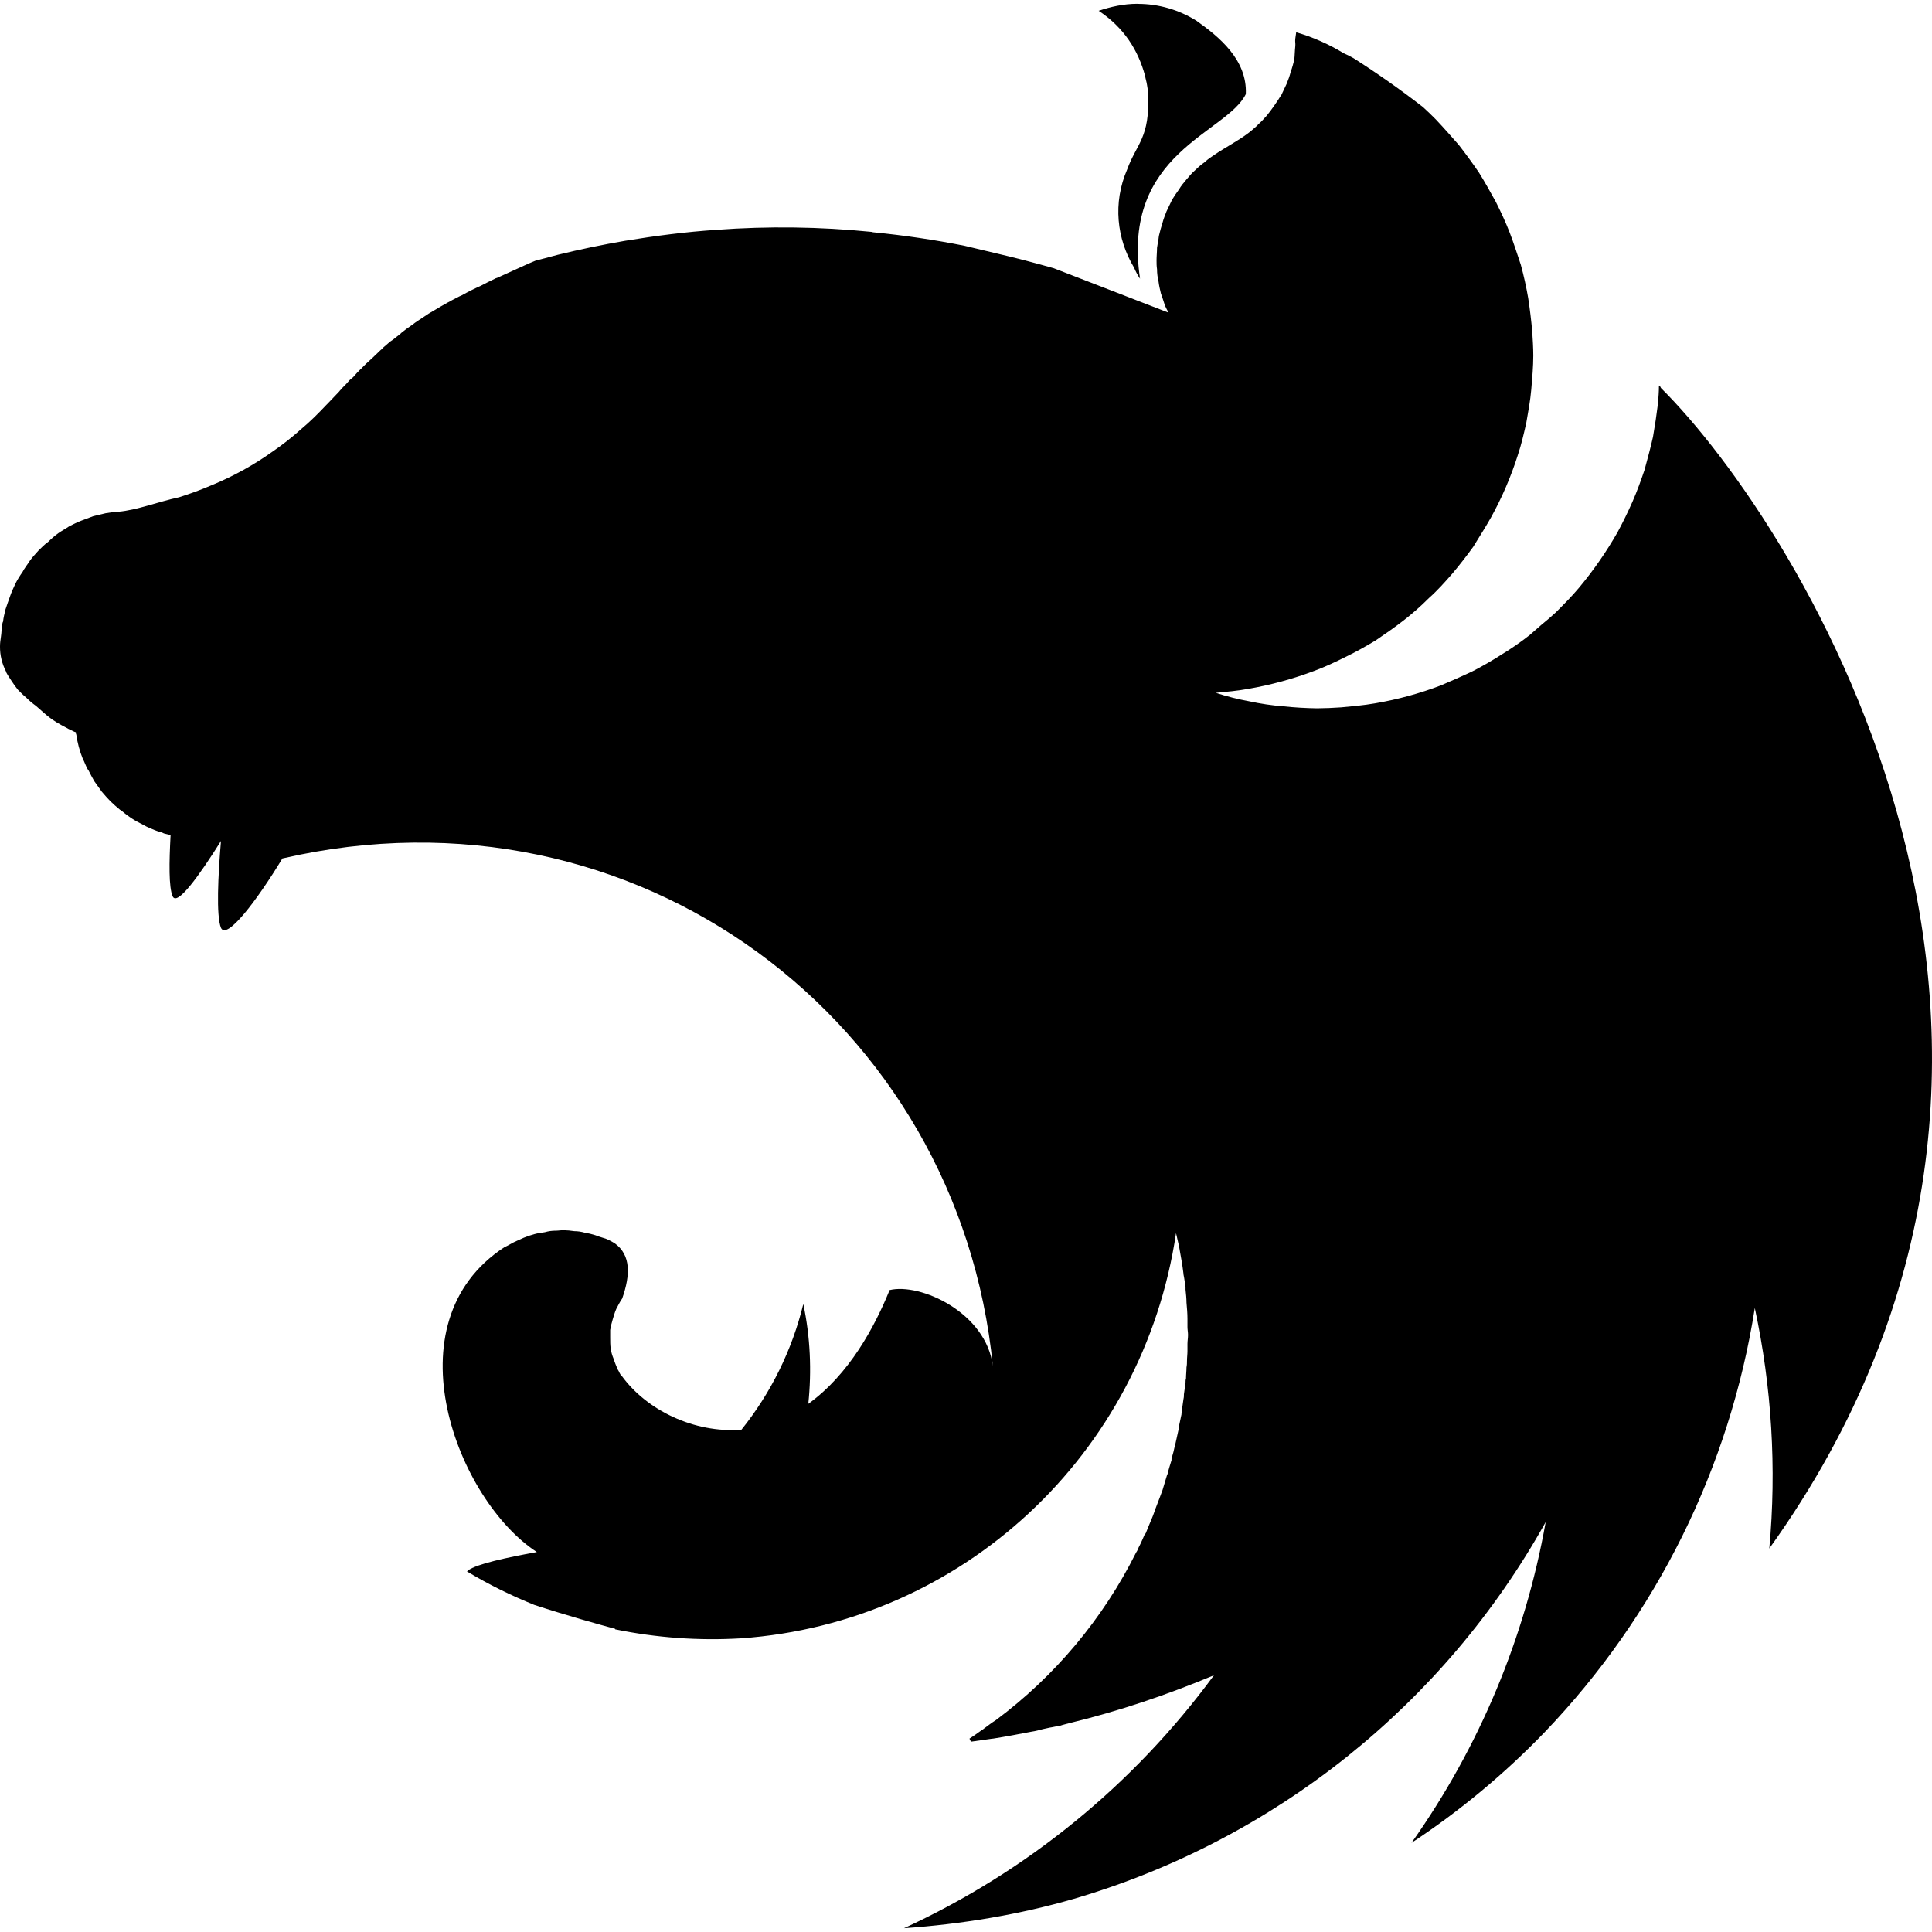
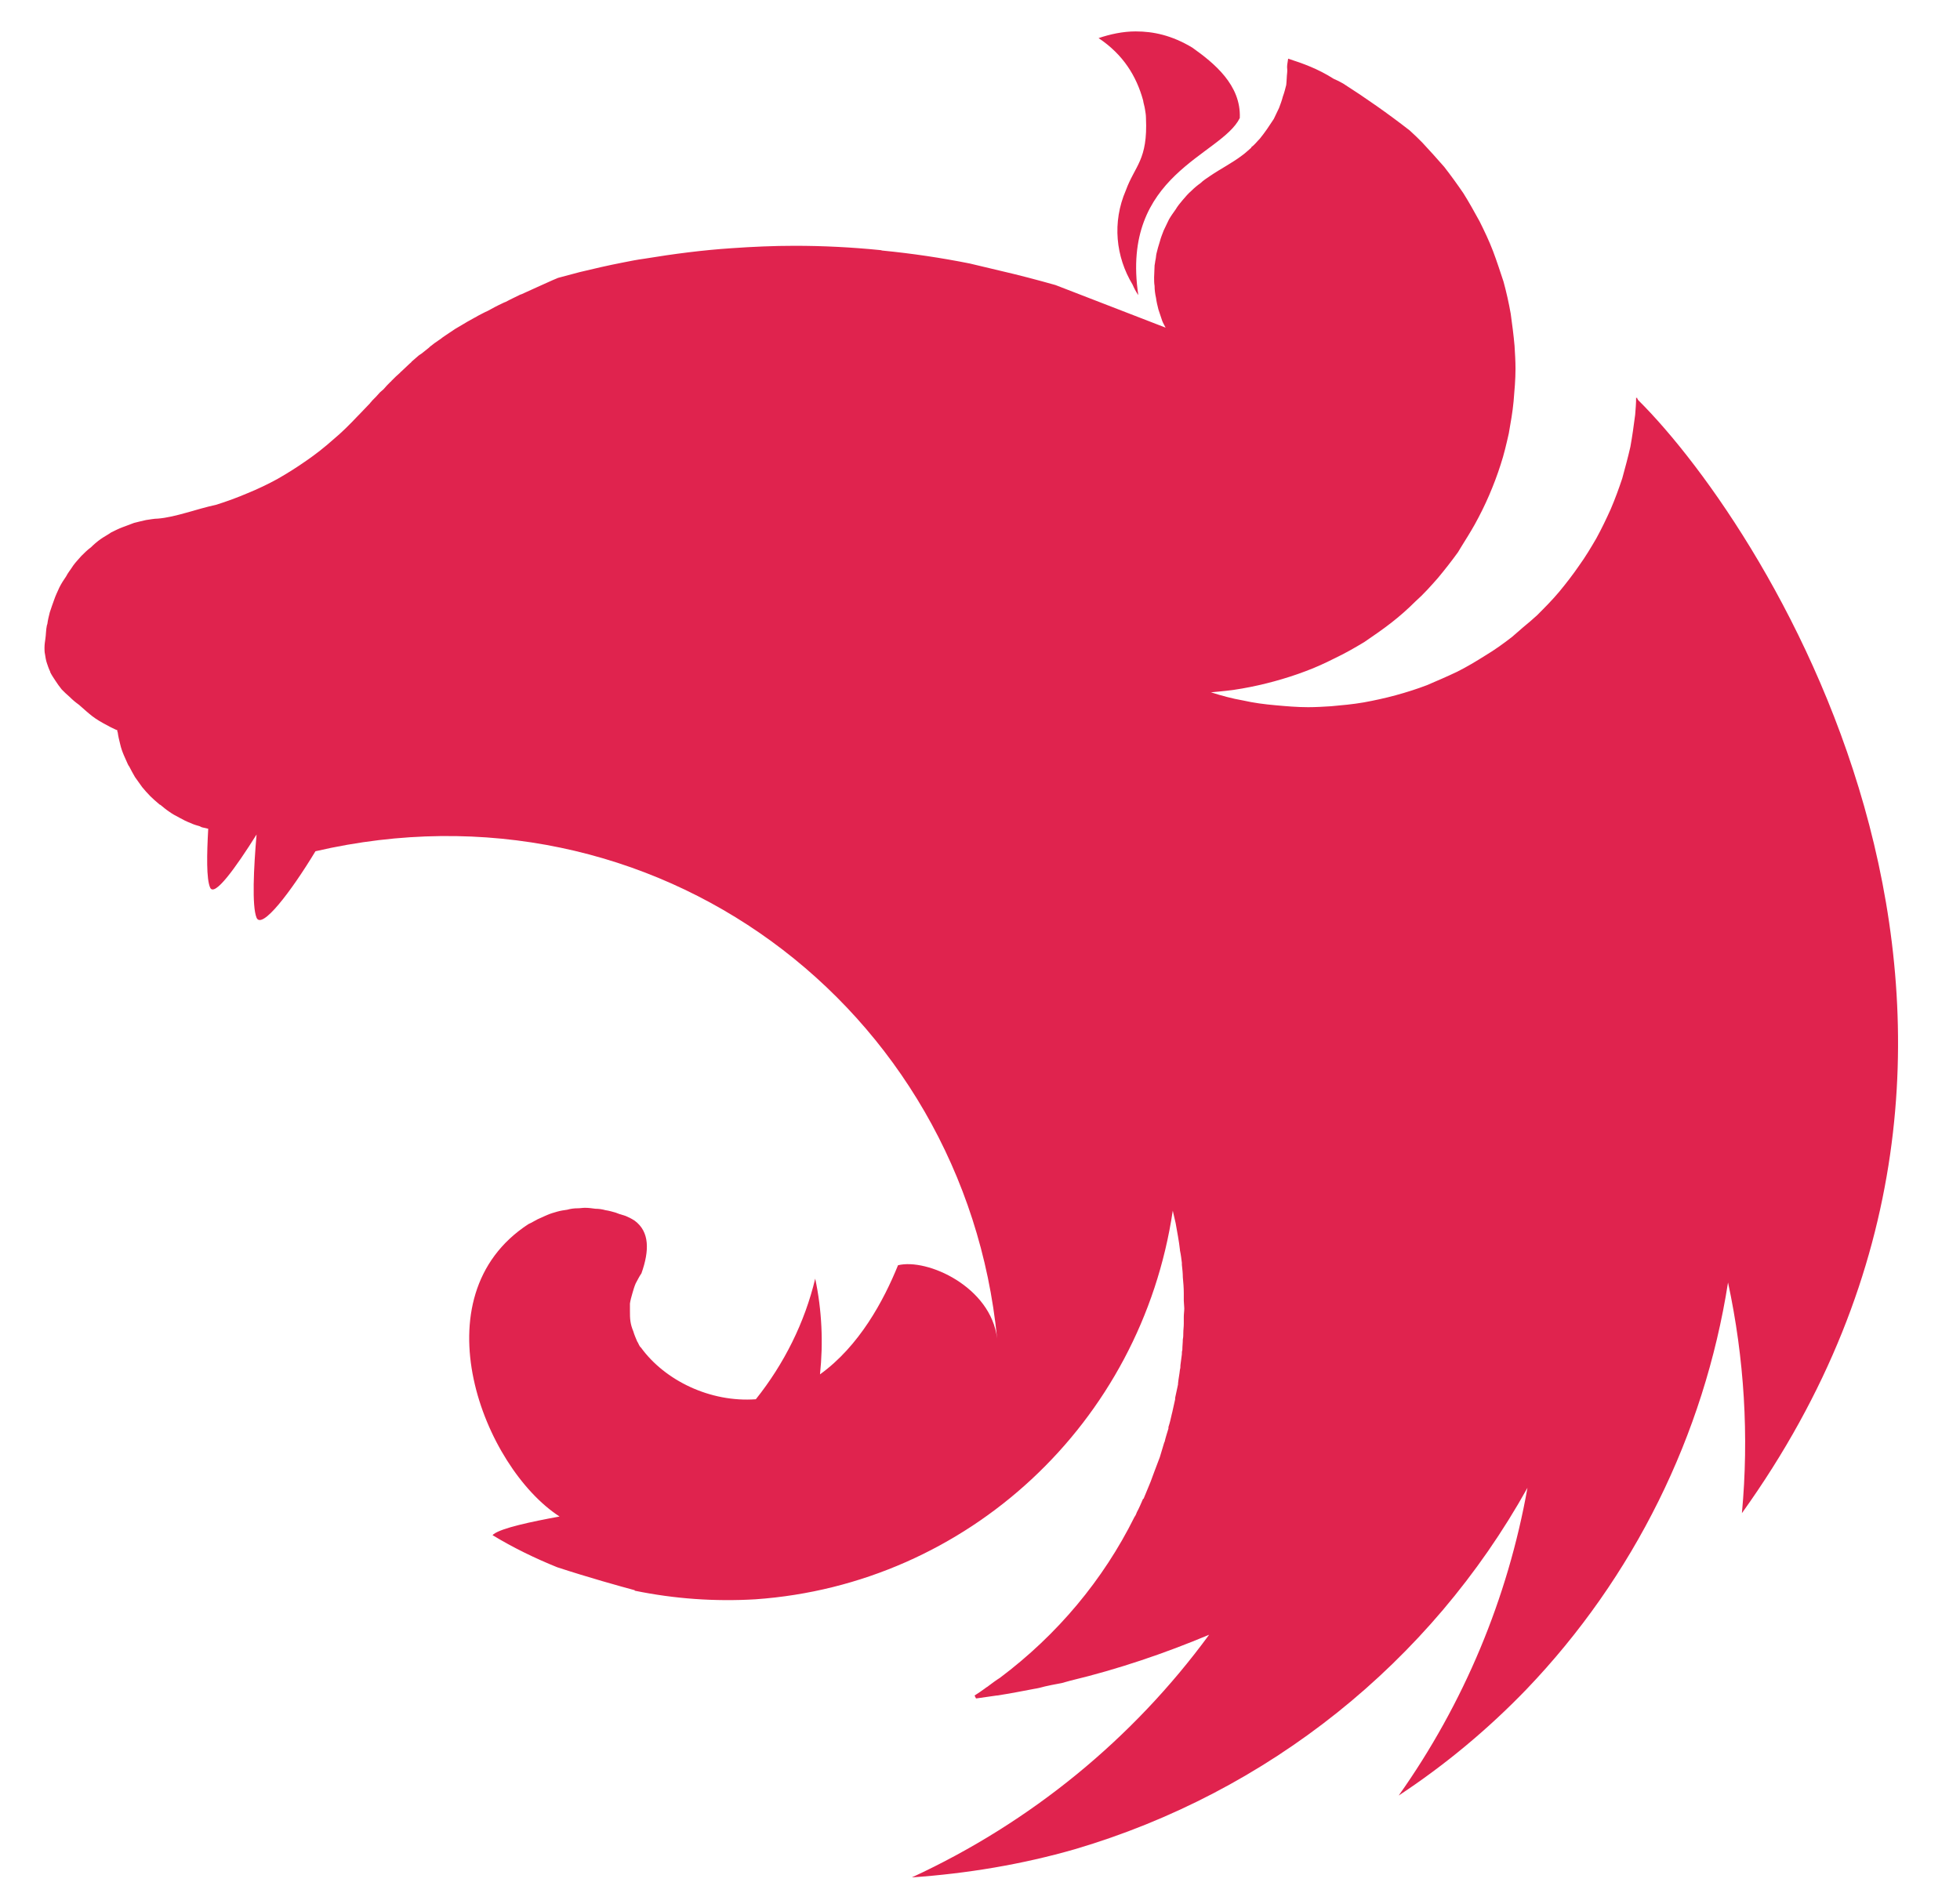
- <svg xmlns="http://www.w3.org/2000/svg" width="800px" height="800px" viewBox="0 0 24 24" role="img">
-   <path d="M14.131.047c-.173 0-.334.037-.483.087.316.21.49.49.576.806.007.043.019.074.025.117a.681.681 0 0 1 .013.112c.024.545-.143.614-.26.936-.18.415-.13.861.086 1.22a.74.74 0 0 0 .074.137c-.235-1.568 1.073-1.803 1.314-2.293.019-.428-.334-.713-.613-.911a1.37 1.37 0 0 0-.732-.21zM16.102.4c-.024.143-.006.106-.012.18-.006.05-.006.112-.012.161-.013.05-.025.1-.044.149-.012.05-.03.1-.05.149l-.067.142c-.02.025-.031.05-.05.075l-.037.055a2.152 2.152 0 0 1-.093.124c-.037.038-.068.081-.112.112v.006c-.037.031-.074.068-.118.1-.13.099-.278.173-.415.266-.043.03-.087.056-.124.093a.906.906 0 0 0-.118.099c-.043.037-.074.074-.111.118-.031.037-.068.08-.093.124a1.582 1.582 0 0 0-.087.13c-.025.05-.043.093-.068.142-.019.05-.037.093-.05.143a2.007 2.007 0 0 0-.043.155c-.006.025-.006.056-.012.08-.007.025-.007.05-.013.075 0 .05-.006.105-.006.155 0 .037 0 .074.006.111 0 .05.006.1.019.155.006.05.018.1.03.15.02.049.032.098.05.148.013.03.031.062.044.087l-1.426-.552c-.241-.068-.477-.13-.719-.186l-.39-.093c-.372-.074-.75-.13-1.128-.167-.013 0-.019-.006-.031-.006A11.082 11.082 0 0 0 8.9 2.855c-.378.025-.756.074-1.134.136a12.45 12.45 0 0 0-.837.174l-.279.074c-.092.037-.18.08-.266.118l-.205.093c-.012.006-.024.006-.03.012-.063.031-.118.056-.174.087a2.738 2.738 0 0 0-.236.118c-.043.018-.086.043-.124.062a.559.559 0 0 1-.055.03c-.056.032-.112.063-.162.094a1.56 1.56 0 0 0-.148.093c-.044.03-.087.055-.124.086-.006.007-.013.007-.019.013-.037.025-.08.056-.118.087l-.012.012-.093.074c-.012.007-.025.019-.037.025-.031.025-.062.056-.093.08-.006.013-.019.02-.025.025-.037.038-.074.069-.111.106-.007 0-.007.006-.013.012a1.742 1.742 0 0 0-.111.106c-.007.006-.007.012-.013.012a1.454 1.454 0 0 0-.093.1c-.012.012-.03.024-.043.036a1.374 1.374 0 0 1-.106.112c-.006.012-.018.019-.024.03-.05.05-.093.1-.143.15l-.018.018c-.1.106-.205.211-.317.304-.111.1-.229.192-.347.273a3.777 3.777 0 0 1-.762.421c-.13.056-.267.106-.403.149-.26.056-.527.161-.756.18-.05 0-.105.012-.155.018l-.155.037-.149.056c-.05.019-.099.044-.148.068-.044.031-.093.056-.137.087a1.011 1.011 0 0 0-.124.106c-.043.03-.087.074-.124.111-.037.043-.074.08-.105.124-.031.05-.068.093-.093.143a1.092 1.092 0 0 0-.087.142c-.025.056-.05.106-.068.161-.019.05-.037.106-.056.161-.012.05-.025.1-.03.15 0 .005-.007.012-.007.018-.012.056-.012.13-.019.167C.006 7.95 0 7.986 0 8.03a.657.657 0 0 0 .074.31v.006c.019.037.044.075.069.112.024.037.05.074.08.111.031.031.068.069.106.1a.906.906 0 0 0 .117.099c.149.13.186.173.378.272.031.019.062.031.1.05.006 0 .012.006.018.006 0 .013 0 .019.006.031a1.272 1.272 0 0 0 .08.298c.02.037.032.074.05.111.007.013.013.025.02.031.024.05.049.093.073.137l.093.13c.031.037.069.08.106.118.037.037.074.068.118.105 0 0 .006.006.012.006.037.031.074.062.112.087a.986.986 0 0 0 .136.08c.043.025.093.05.142.069a.73.73 0 0 0 .124.043c.007.006.013.006.025.012.025.007.056.013.08.019-.018.335-.024.65.026.762.055.124.328-.254.6-.688-.036.428-.061.93 0 1.079.069.155.44-.329.763-.862 4.395-1.016 8.405 2.02 8.826 6.31-.08-.67-.905-1.041-1.283-.948-.186.458-.502 1.047-1.01 1.413.043-.41.025-.83-.062-1.24a4.009 4.009 0 0 1-.769 1.562c-.588.043-1.177-.242-1.487-.67-.025-.018-.031-.055-.05-.08-.018-.043-.037-.087-.05-.13a.515.515 0 0 1-.037-.13c-.006-.044-.006-.087-.006-.137v-.093a.992.992 0 0 1 .031-.13c.013-.043.025-.086.044-.13.024-.043.043-.087.074-.13.105-.298.105-.54-.087-.682a.706.706 0 0 0-.118-.062c-.024-.006-.055-.018-.08-.025l-.05-.018a.847.847 0 0 0-.13-.031.472.472 0 0 0-.13-.019 1.01 1.01 0 0 0-.136-.012c-.031 0-.062.006-.093.006a.484.484 0 0 0-.137.019c-.043.006-.086.012-.13.024a1.068 1.068 0 0 0-.13.044c-.043.018-.08.037-.124.056-.037.018-.074.043-.118.062-1.444.942-.582 3.148.403 3.787-.372.068-.75.148-.855.229l-.013.012c.267.161.546.298.837.416.397.13.818.247 1.004.297v.006a5.996 5.996 0 0 0 1.562.112c2.746-.192 4.996-2.281 5.405-5.033l.037.161c.019.112.043.23.056.347v.006c.012.056.018.112.025.162v.024c.006.056.012.112.012.162.006.068.012.136.012.204v.1c0 .03.007.067.007.098 0 .038-.007.075-.007.112v.087c0 .043-.006.08-.006.124 0 .025 0 .05-.006.08 0 .044-.006.087-.006.137-.006.018-.006.037-.006.055l-.02.143c0 .019 0 .037-.005.056-.007.062-.019.118-.025.18v.012l-.037.174v.018l-.037.167c0 .007-.007.02-.007.025a1.663 1.663 0 0 1-.043.168v.018c-.019.062-.037.118-.05.174-.006.006-.006.012-.006.012l-.056.186c-.024.062-.043.118-.068.18-.025.062-.043.124-.068.18-.025.062-.05.117-.074.18h-.007c-.024.055-.05.117-.08.173a.302.302 0 0 1-.019.043c-.006.006-.006.013-.012.019a5.867 5.867 0 0 1-1.742 2.082c-.05.031-.099.069-.149.106-.012.012-.03.018-.043.03a2.603 2.603 0 0 1-.136.094l.018.037h.007l.26-.037h.006c.161-.025.322-.056.483-.087.044-.006.093-.019.137-.031l.087-.019c.043-.006.086-.018.13-.024.037-.013.074-.02.111-.031.62-.15 1.221-.354 1.798-.595a9.926 9.926 0 0 1-3.85 3.142c.714-.05 1.426-.167 2.114-.366a9.903 9.903 0 0 0 5.857-4.68 9.893 9.893 0 0 1-1.667 3.986 9.758 9.758 0 0 0 1.655-1.376 9.824 9.824 0 0 0 2.61-5.268c.21.98.272 1.99.18 2.987 4.474-6.241.371-12.712-1.346-14.416-.006-.013-.012-.019-.012-.031-.006.006-.006.006-.006.012 0-.006 0-.006-.007-.012 0 .074-.006.148-.012.223a8.34 8.34 0 0 1-.062.415c-.03.136-.068.273-.105.41-.044.13-.093.266-.15.396a5.322 5.322 0 0 1-.185.378 4.735 4.735 0 0 1-.477.688c-.093.111-.192.21-.292.31a3.994 3.994 0 0 1-.18.155l-.142.124a3.459 3.459 0 0 1-.347.241 4.295 4.295 0 0 1-.366.211c-.13.062-.26.118-.39.174a4.364 4.364 0 0 1-.818.223c-.143.025-.285.037-.422.05a4.914 4.914 0 0 1-.297.012 4.66 4.66 0 0 1-.422-.025 3.137 3.137 0 0 1-.421-.062 3.136 3.136 0 0 1-.415-.105h-.007c.137-.013.273-.025.41-.05a4.493 4.493 0 0 0 .818-.223c.136-.05.266-.112.39-.174.13-.062.248-.13.372-.204.118-.08.235-.161.347-.248.112-.087.217-.18.316-.279.105-.093.198-.198.291-.304.093-.111.18-.223.26-.334.013-.019.026-.044.038-.062.062-.1.124-.199.18-.298a4.272 4.272 0 0 0 .334-.775c.044-.13.075-.266.106-.403.025-.142.05-.278.062-.415.012-.142.025-.285.025-.421 0-.1-.007-.199-.013-.298a6.726 6.726 0 0 0-.05-.415 4.493 4.493 0 0 0-.092-.415c-.044-.13-.087-.267-.137-.397-.05-.13-.111-.26-.173-.384-.069-.124-.137-.248-.211-.366a6.843 6.843 0 0 0-.248-.34c-.093-.106-.186-.212-.285-.317a3.878 3.878 0 0 0-.161-.155c-.28-.217-.57-.421-.862-.607a1.154 1.154 0 0 0-.124-.062 2.415 2.415 0 0 0-.589-.26Z" />
+ <svg xmlns="http://www.w3.org/2000/svg" height="966" viewBox="0 0 264.583 255.588" width="1000">
+   <path d="m153.338 45.652c-1.809 0-3.489.388-5.04.905 3.296 2.197 5.105 5.105 6.01 8.401.065.452.194.775.259 1.228.065.388.129.775.129 1.163.259 5.687-1.486 6.397-2.714 9.758-1.874 4.33-1.357 8.982.905 12.73.194.452.452.969.775 1.422-2.456-16.349 11.179-18.804 13.699-23.909.194-4.459-3.489-7.431-6.397-9.499-2.779-1.68-5.299-2.197-7.625-2.197zm20.549 3.683c-.259 1.486-.065 1.099-.129 1.874-.065.517-.065 1.163-.129 1.68-.129.517-.259 1.034-.452 1.551-.129.517-.323 1.034-.517 1.551-.259.517-.452.969-.711 1.486-.194.259-.323.517-.517.775-.129.194-.259.388-.388.582-.323.452-.646.905-.969 1.292-.388.388-.711.84-1.163 1.163v.065c-.388.323-.775.711-1.228 1.034-1.357 1.034-2.908 1.809-4.33 2.779-.452.323-.905.582-1.292.969-.452.323-.84.646-1.228 1.034-.452.388-.775.775-1.163 1.228-.323.388-.711.84-.969 1.292-.323.452-.646.905-.905 1.357-.259.517-.452.969-.711 1.486-.194.517-.388.969-.517 1.486-.194.582-.323 1.099-.452 1.616-.065.259-.065.582-.129.84-.065.259-.065.517-.129.775 0 .517-.065 1.099-.065 1.615 0 .388 0 .775.065 1.163 0 .517.065 1.034.194 1.615.065.517.194 1.034.323 1.551.194.517.323 1.034.517 1.551.129.323.323.646.452.905l-14.863-5.751c-2.52-.711-4.976-1.357-7.496-1.939-1.357-.323-2.714-.646-4.071-.969-3.877-.775-7.819-1.357-11.761-1.745-.129 0-.194-.065-.323-.065-3.877-.388-7.69-.582-11.567-.582-2.843 0-5.687.129-8.465.323-3.942.259-7.884.775-11.825 1.422-.969.129-1.939.323-2.908.517-2.003.388-3.942.84-5.816 1.292-.969.259-1.939.517-2.908.775-.969.388-1.874.84-2.779 1.228-.711.323-1.422.646-2.132.969-.129.065-.259.065-.323.129-.646.323-1.228.582-1.809.905-.194.065-.323.129-.452.194-.711.323-1.422.711-2.003 1.034-.452.194-.905.452-1.292.646-.194.129-.452.259-.582.323-.582.323-1.163.646-1.68.969-.582.323-1.099.646-1.551.969-.452.323-.905.582-1.292.905-.065.065-.129.065-.194.129-.388.259-.84.582-1.228.905 0 0-.065.065-.129.129-.323.259-.646.517-.969.775-.129.065-.259.194-.388.259-.323.259-.646.582-.969.84-.065.129-.194.194-.259.259-.388.388-.775.711-1.163 1.099-.065 0-.065.065-.129.129-.388.323-.775.711-1.163 1.099-.065.065-.065.129-.129.129-.323.323-.646.646-.969 1.034-.129.129-.323.259-.452.388-.323.388-.711.775-1.099 1.163-.065.129-.194.194-.259.323-.517.517-.969 1.034-1.486 1.551-.065.065-.129.129-.194.194-1.034 1.099-2.132 2.197-3.296 3.166-1.163 1.034-2.391 2.003-3.619 2.843-1.292.905-2.52 1.68-3.877 2.456-1.292.711-2.649 1.357-4.071 1.939-1.357.582-2.779 1.099-4.2 1.551-2.714.582-5.493 1.68-7.884 1.874-.517 0-1.099.129-1.615.194-.582.129-1.099.259-1.615.388-.517.194-1.034.388-1.551.582-.517.194-1.034.452-1.551.711-.452.323-.969.582-1.422.905-.452.323-.905.711-1.292 1.099-.452.323-.905.775-1.292 1.163-.388.452-.775.84-1.099 1.292-.323.517-.711.969-.969 1.486-.323.452-.646.969-.905 1.486-.259.582-.517 1.099-.711 1.68-.194.517-.388 1.099-.582 1.68-.129.517-.259 1.034-.323 1.551 0 .065-.065.129-.065.194-.129.582-.129 1.357-.194 1.745-.065.452-.129.84-.129 1.292 0 .259 0 .582.065.84.065.452.129.84.259 1.228.129.388.259.775.452 1.163v.065c.194.388.452.775.711 1.163.259.388.517.775.84 1.163.323.323.711.711 1.099 1.034.388.388.775.711 1.228 1.034 1.551 1.357 1.939 1.809 3.942 2.843.323.194.646.323 1.034.517.065 0 .129.065.194.065 0 .129 0 .194.065.323.065.517.194 1.034.323 1.551.129.582.323 1.099.517 1.551.194.388.323.775.517 1.163.065.129.129.259.194.323.259.517.517.969.775 1.422.323.452.646.905.969 1.357.323.388.711.84 1.099 1.228.388.388.775.711 1.228 1.099 0 0 .065.065.129.065.388.323.775.646 1.163.905.452.323.905.582 1.422.84.452.259.969.517 1.486.711.388.194.84.323 1.292.452.065.065.129.065.259.129.259.065.582.129.84.194-.194 3.489-.259 6.785.259 7.948.582 1.292 3.425-2.649 6.268-7.173-.388 4.459-.646 9.693 0 11.244.711 1.615 4.588-3.425 7.948-8.982 45.815-10.598 87.624 21.066 92.018 65.783-.84-6.979-9.434-10.856-13.376-9.887-1.939 4.782-5.234 10.921-10.533 14.733.452-4.265.259-8.659-.646-12.924-1.422 5.945-4.2 11.502-8.013 16.284-6.139.452-12.278-2.52-15.509-6.979-.259-.194-.323-.582-.517-.84-.194-.452-.388-.905-.517-1.357-.194-.452-.323-.905-.388-1.357-.065-.452-.065-.905-.065-1.422 0-.323 0-.646 0-.969.065-.452.194-.905.323-1.357.129-.452.259-.905.452-1.357.259-.452.452-.905.775-1.357 1.099-3.102 1.099-5.622-.905-7.108-.388-.259-.775-.452-1.228-.646-.259-.065-.582-.194-.84-.259-.194-.065-.323-.129-.517-.194-.452-.129-.905-.259-1.357-.323-.452-.129-.905-.194-1.357-.194-.452-.065-.969-.129-1.422-.129-.323 0-.646.065-.969.065-.517 0-.969.065-1.422.194-.452.065-.905.129-1.357.259-.452.129-.905.259-1.357.452-.452.194-.84.388-1.292.582-.388.194-.775.452-1.228.646-15.056 9.822-6.074 32.827 4.2 39.483-3.877.711-7.819 1.551-8.917 2.391-.065.065-.129.129-.129.129 2.779 1.68 5.687 3.102 8.724 4.329 4.136 1.357 8.53 2.585 10.468 3.102v.065c5.363 1.099 10.791 1.486 16.284 1.163 28.626-2.003 52.083-23.78 56.348-52.471.129.582.259 1.099.388 1.68.194 1.163.452 2.391.582 3.619v.065c.129.582.194 1.163.259 1.68v.259c.065.582.129 1.163.129 1.68.065.711.129 1.422.129 2.132v1.034c0 .323.065.711.065 1.034 0 .388-.065.775-.065 1.163v.905c0 .452-.065.84-.065 1.292 0 .259 0 .517-.065.84 0 .452-.065.905-.065 1.422-.065.194-.065.388-.065.582-.065.517-.129.969-.194 1.486 0 .194 0 .388-.065.582-.065.646-.194 1.228-.259 1.874v.065.065c-.129.582-.259 1.228-.388 1.809v.194c-.129.582-.259 1.163-.388 1.745 0 .065-.065.194-.065.259-.129.582-.259 1.163-.452 1.745v.194c-.194.646-.388 1.228-.517 1.809-.065.065-.065.129-.065.129-.194.646-.388 1.292-.582 1.939-.259.646-.452 1.228-.711 1.874-.259.646-.452 1.292-.711 1.874-.259.646-.517 1.228-.775 1.874h-.065c-.259.582-.517 1.228-.84 1.809-.065.194-.129.323-.194.452-.065.065-.065.129-.129.194-4.2 8.465-10.404 15.896-18.158 21.712-.517.323-1.034.711-1.551 1.099-.129.129-.323.194-.452.323-.452.323-.905.646-1.422.969l.194.388h.065c.905-.129 1.809-.259 2.714-.388h.065c1.68-.259 3.36-.582 5.04-.905.452-.065.969-.194 1.422-.323.323-.065.582-.129.905-.194.452-.065.905-.194 1.357-.259.388-.129.775-.194 1.163-.323 6.462-1.551 12.73-3.683 18.74-6.203-10.274 14.022-24.038 25.331-40.129 32.762 7.431-.517 14.863-1.745 22.035-3.813 26.042-7.69 47.948-25.202 61.065-48.788-2.649 14.927-8.594 29.143-17.383 41.55 6.268-4.136 12.019-8.918 17.253-14.346 14.475-15.121 23.974-34.313 27.205-54.927 2.197 10.21 2.843 20.743 1.874 31.147 46.655-65.072 3.877-132.535-14.022-150.305-.065-.129-.129-.194-.129-.323-.065.065-.065.065-.065.129 0-.065 0-.065-.065-.129 0 .775-.065 1.551-.129 2.326-.194 1.486-.388 2.908-.646 4.33-.323 1.422-.711 2.843-1.099 4.265-.452 1.357-.969 2.779-1.551 4.136-.582 1.292-1.228 2.649-1.939 3.942-.711 1.228-1.486 2.52-2.326 3.683-.84 1.228-1.745 2.391-2.649 3.489-.969 1.163-2.003 2.197-3.037 3.231-.646.582-1.228 1.099-1.874 1.615-.517.452-.969.84-1.486 1.292-1.163.905-2.326 1.745-3.619 2.52-1.228.775-2.52 1.551-3.813 2.197-1.357.646-2.714 1.228-4.071 1.809-1.357.517-2.779.969-4.2 1.357-1.422.388-2.908.711-4.329.969-1.486.259-2.972.388-4.394.517-1.034.065-2.068.129-3.102.129-1.486 0-2.972-.129-4.394-.259-1.486-.129-2.973-.323-4.394-.646-1.486-.259-2.908-.646-4.33-1.099h-.065c1.422-.129 2.843-.259 4.265-.517 1.486-.259 2.908-.582 4.33-.969 1.422-.388 2.843-.84 4.2-1.357 1.422-.517 2.779-1.163 4.071-1.809 1.357-.646 2.585-1.357 3.877-2.132 1.228-.84 2.456-1.68 3.619-2.585 1.163-.905 2.262-1.874 3.296-2.908 1.099-.969 2.068-2.068 3.037-3.166.969-1.163 1.874-2.326 2.714-3.489.129-.194.259-.452.388-.646.646-1.034 1.292-2.068 1.874-3.102.711-1.292 1.357-2.585 1.939-3.942.582-1.357 1.099-2.714 1.551-4.136.452-1.357.775-2.779 1.099-4.2.259-1.486.517-2.908.646-4.33.129-1.486.259-2.973.259-4.394 0-1.034-.065-2.068-.129-3.102-.129-1.486-.323-2.908-.517-4.33-.259-1.486-.582-2.908-.969-4.33-.452-1.357-.905-2.779-1.422-4.136-.517-1.357-1.163-2.714-1.809-4.006-.711-1.292-1.422-2.585-2.197-3.813-.84-1.228-1.68-2.391-2.585-3.554-.969-1.099-1.939-2.197-2.973-3.296-.517-.517-1.099-1.099-1.68-1.615-2.908-2.262-5.945-4.394-8.982-6.333-.452-.259-.84-.452-1.292-.646-2.132-1.357-4.136-2.068-6.139-2.714z" fill="#e0234e" fill-rule="evenodd" transform="translate(0 -41.41249)" />
</svg>
